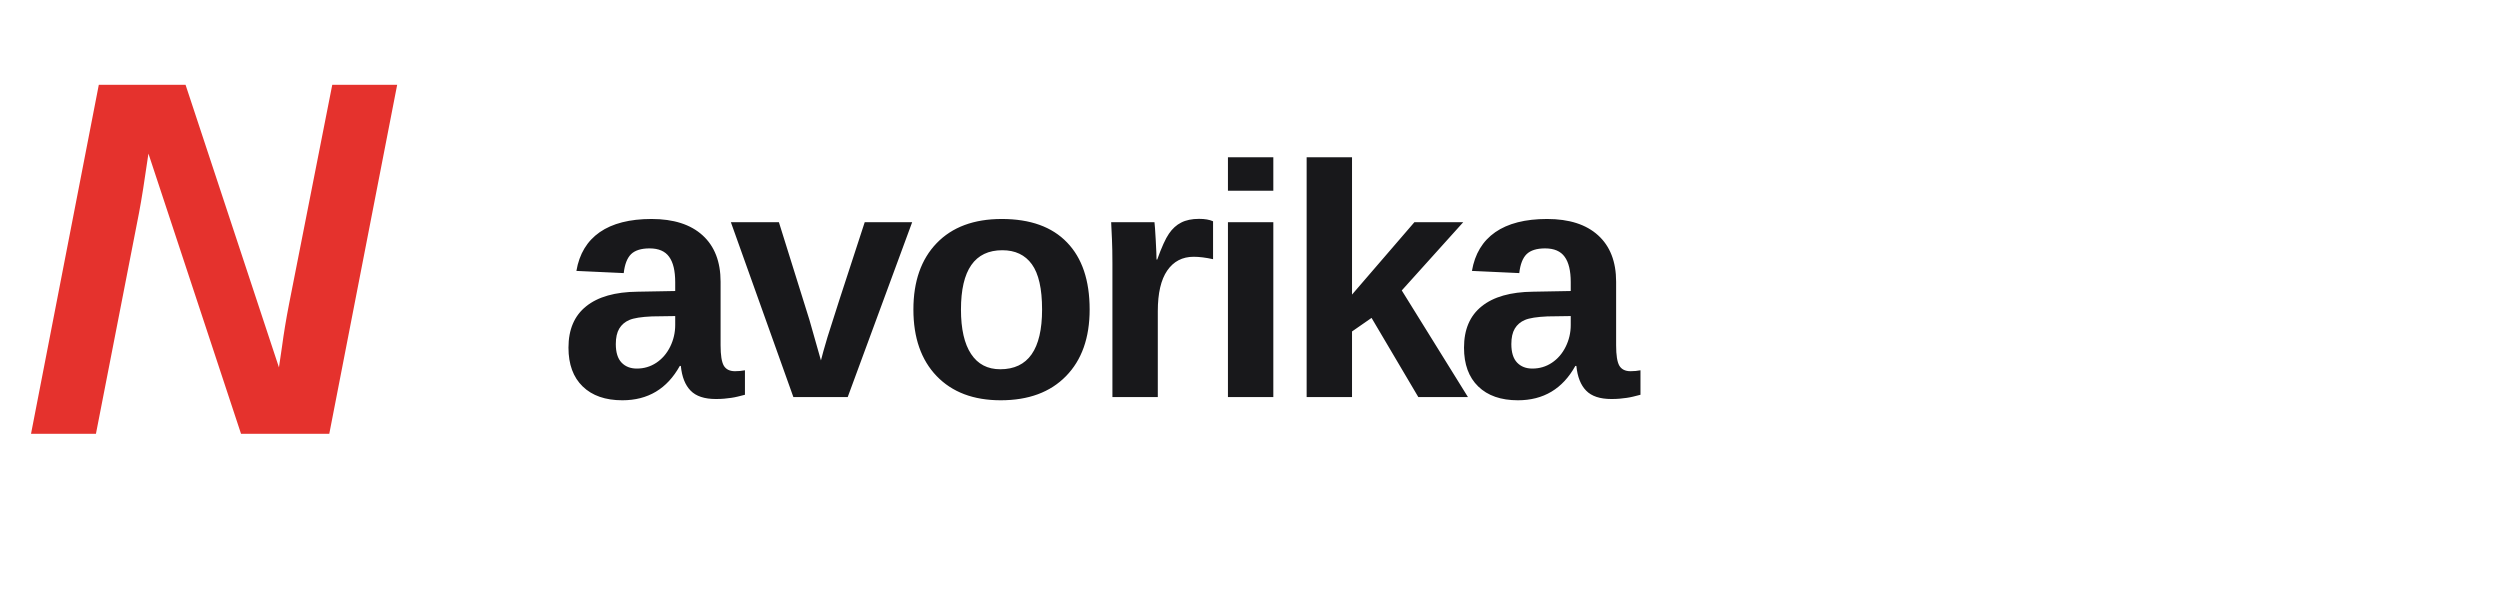
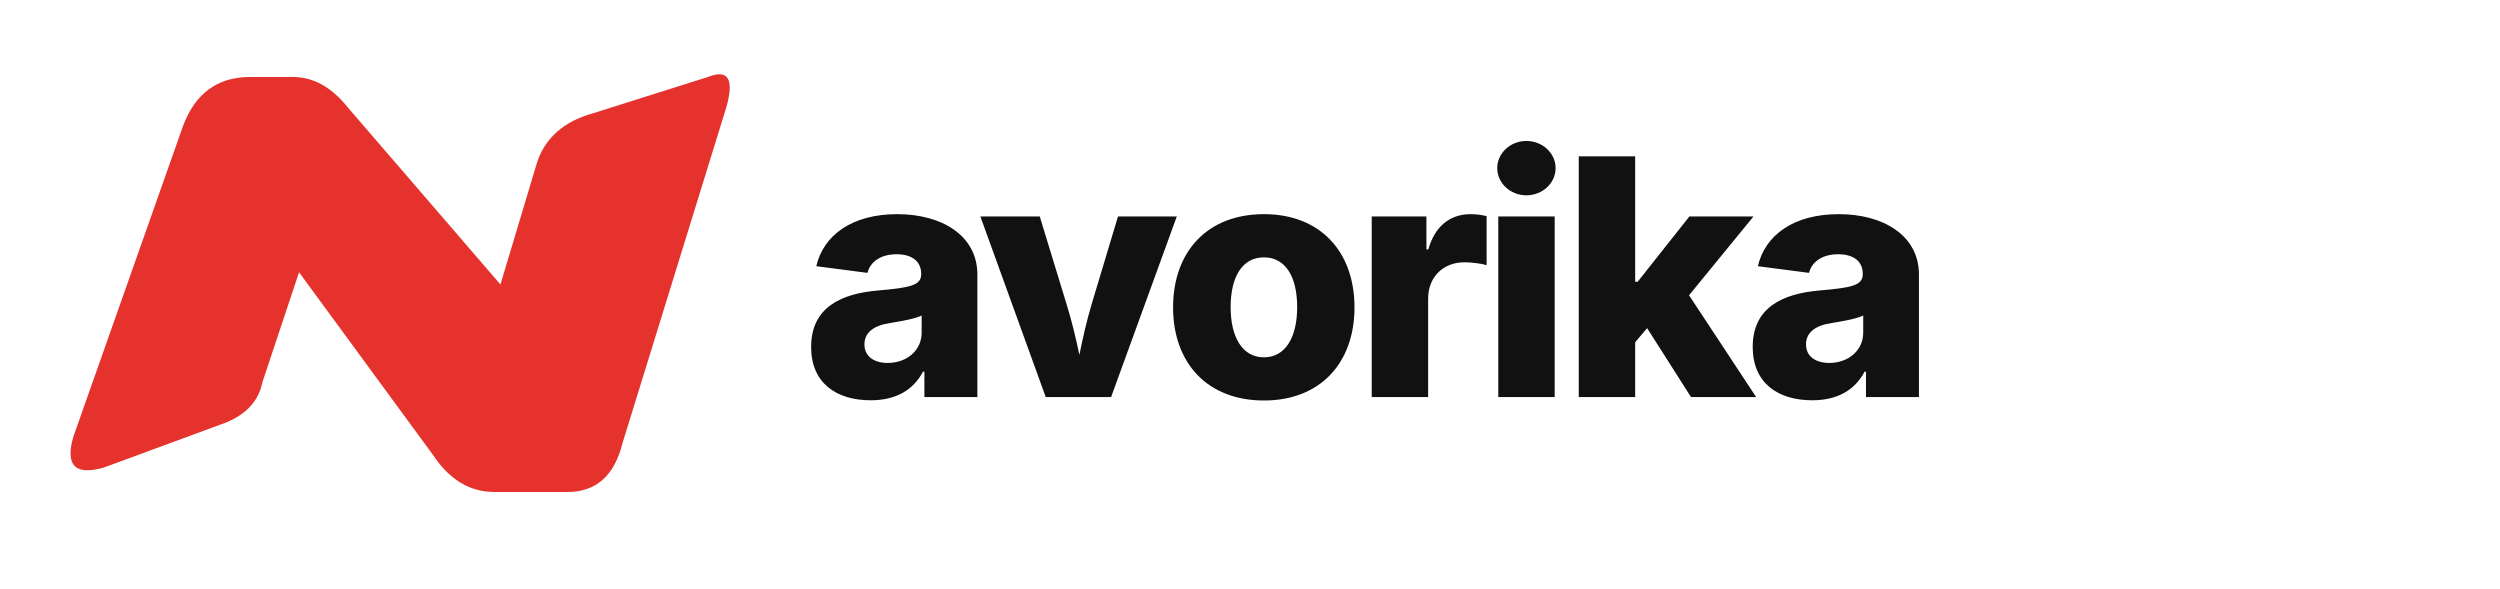
<svg xmlns="http://www.w3.org/2000/svg" viewBox="0 0 340 80" role="img" aria-label="Navorika">
-   <text x="3" y="59" font-family="Arial,Helvetica,sans-serif" font-size="69" font-weight="900" font-style="italic" letter-spacing="-9" fill="#e5322d">N</text>
-   <text x="76" y="54" font-family="Arial,Helvetica,sans-serif" font-size="45" font-weight="800" letter-spacing="-1.8" fill="#18181b">avorika</text>
+   <g transform="translate(0 3) scale(.83)">
+     <path fill="#e5322d" d="M12 68 30 17Q33 9 41 9H48Q53 9 57 14L82 43 88 23Q90 17 97 15L116 9Q121 7 119 14L102 69Q100 77 93 77H81Q75 77 71 71L49 41 43 59Q42 64 36 66L17 73Q10 75 12 68Z" />
+   </g>
+   <text x="109" y="54" font-family="Inter,Arial,sans-serif" font-size="45" font-weight="800" letter-spacing="-1.8" fill="#111111">avorika</text>
</svg>
